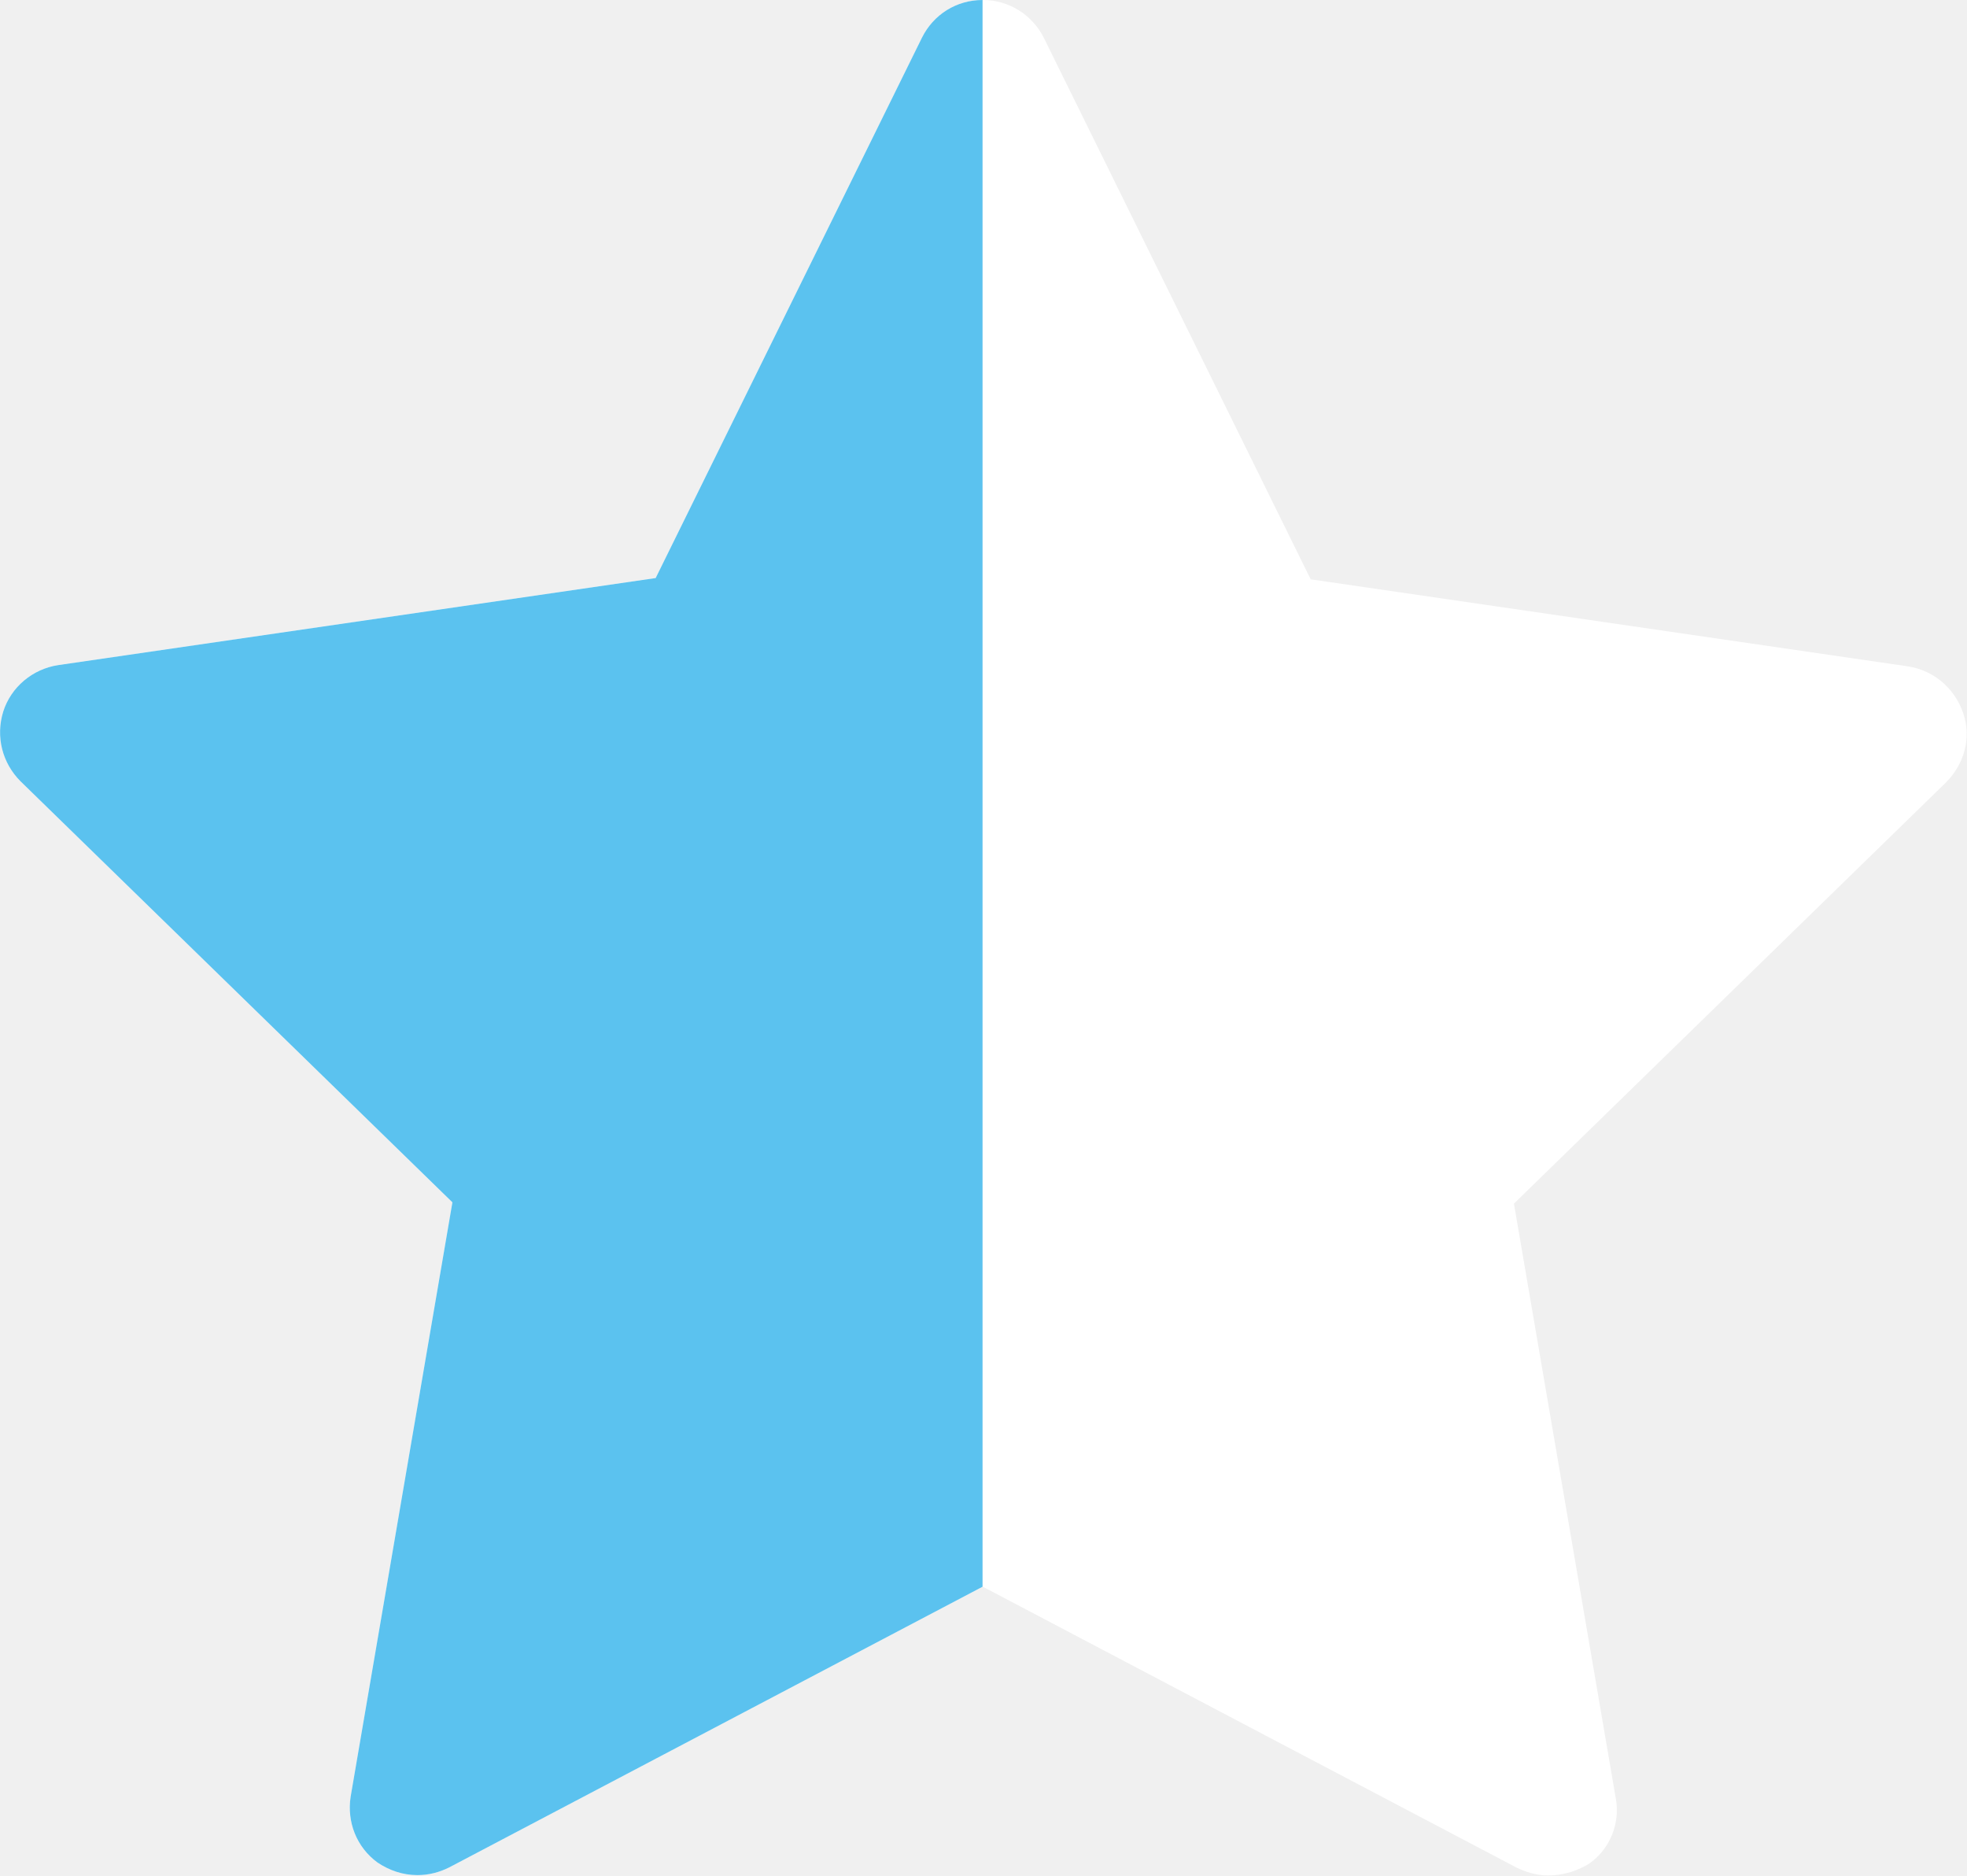
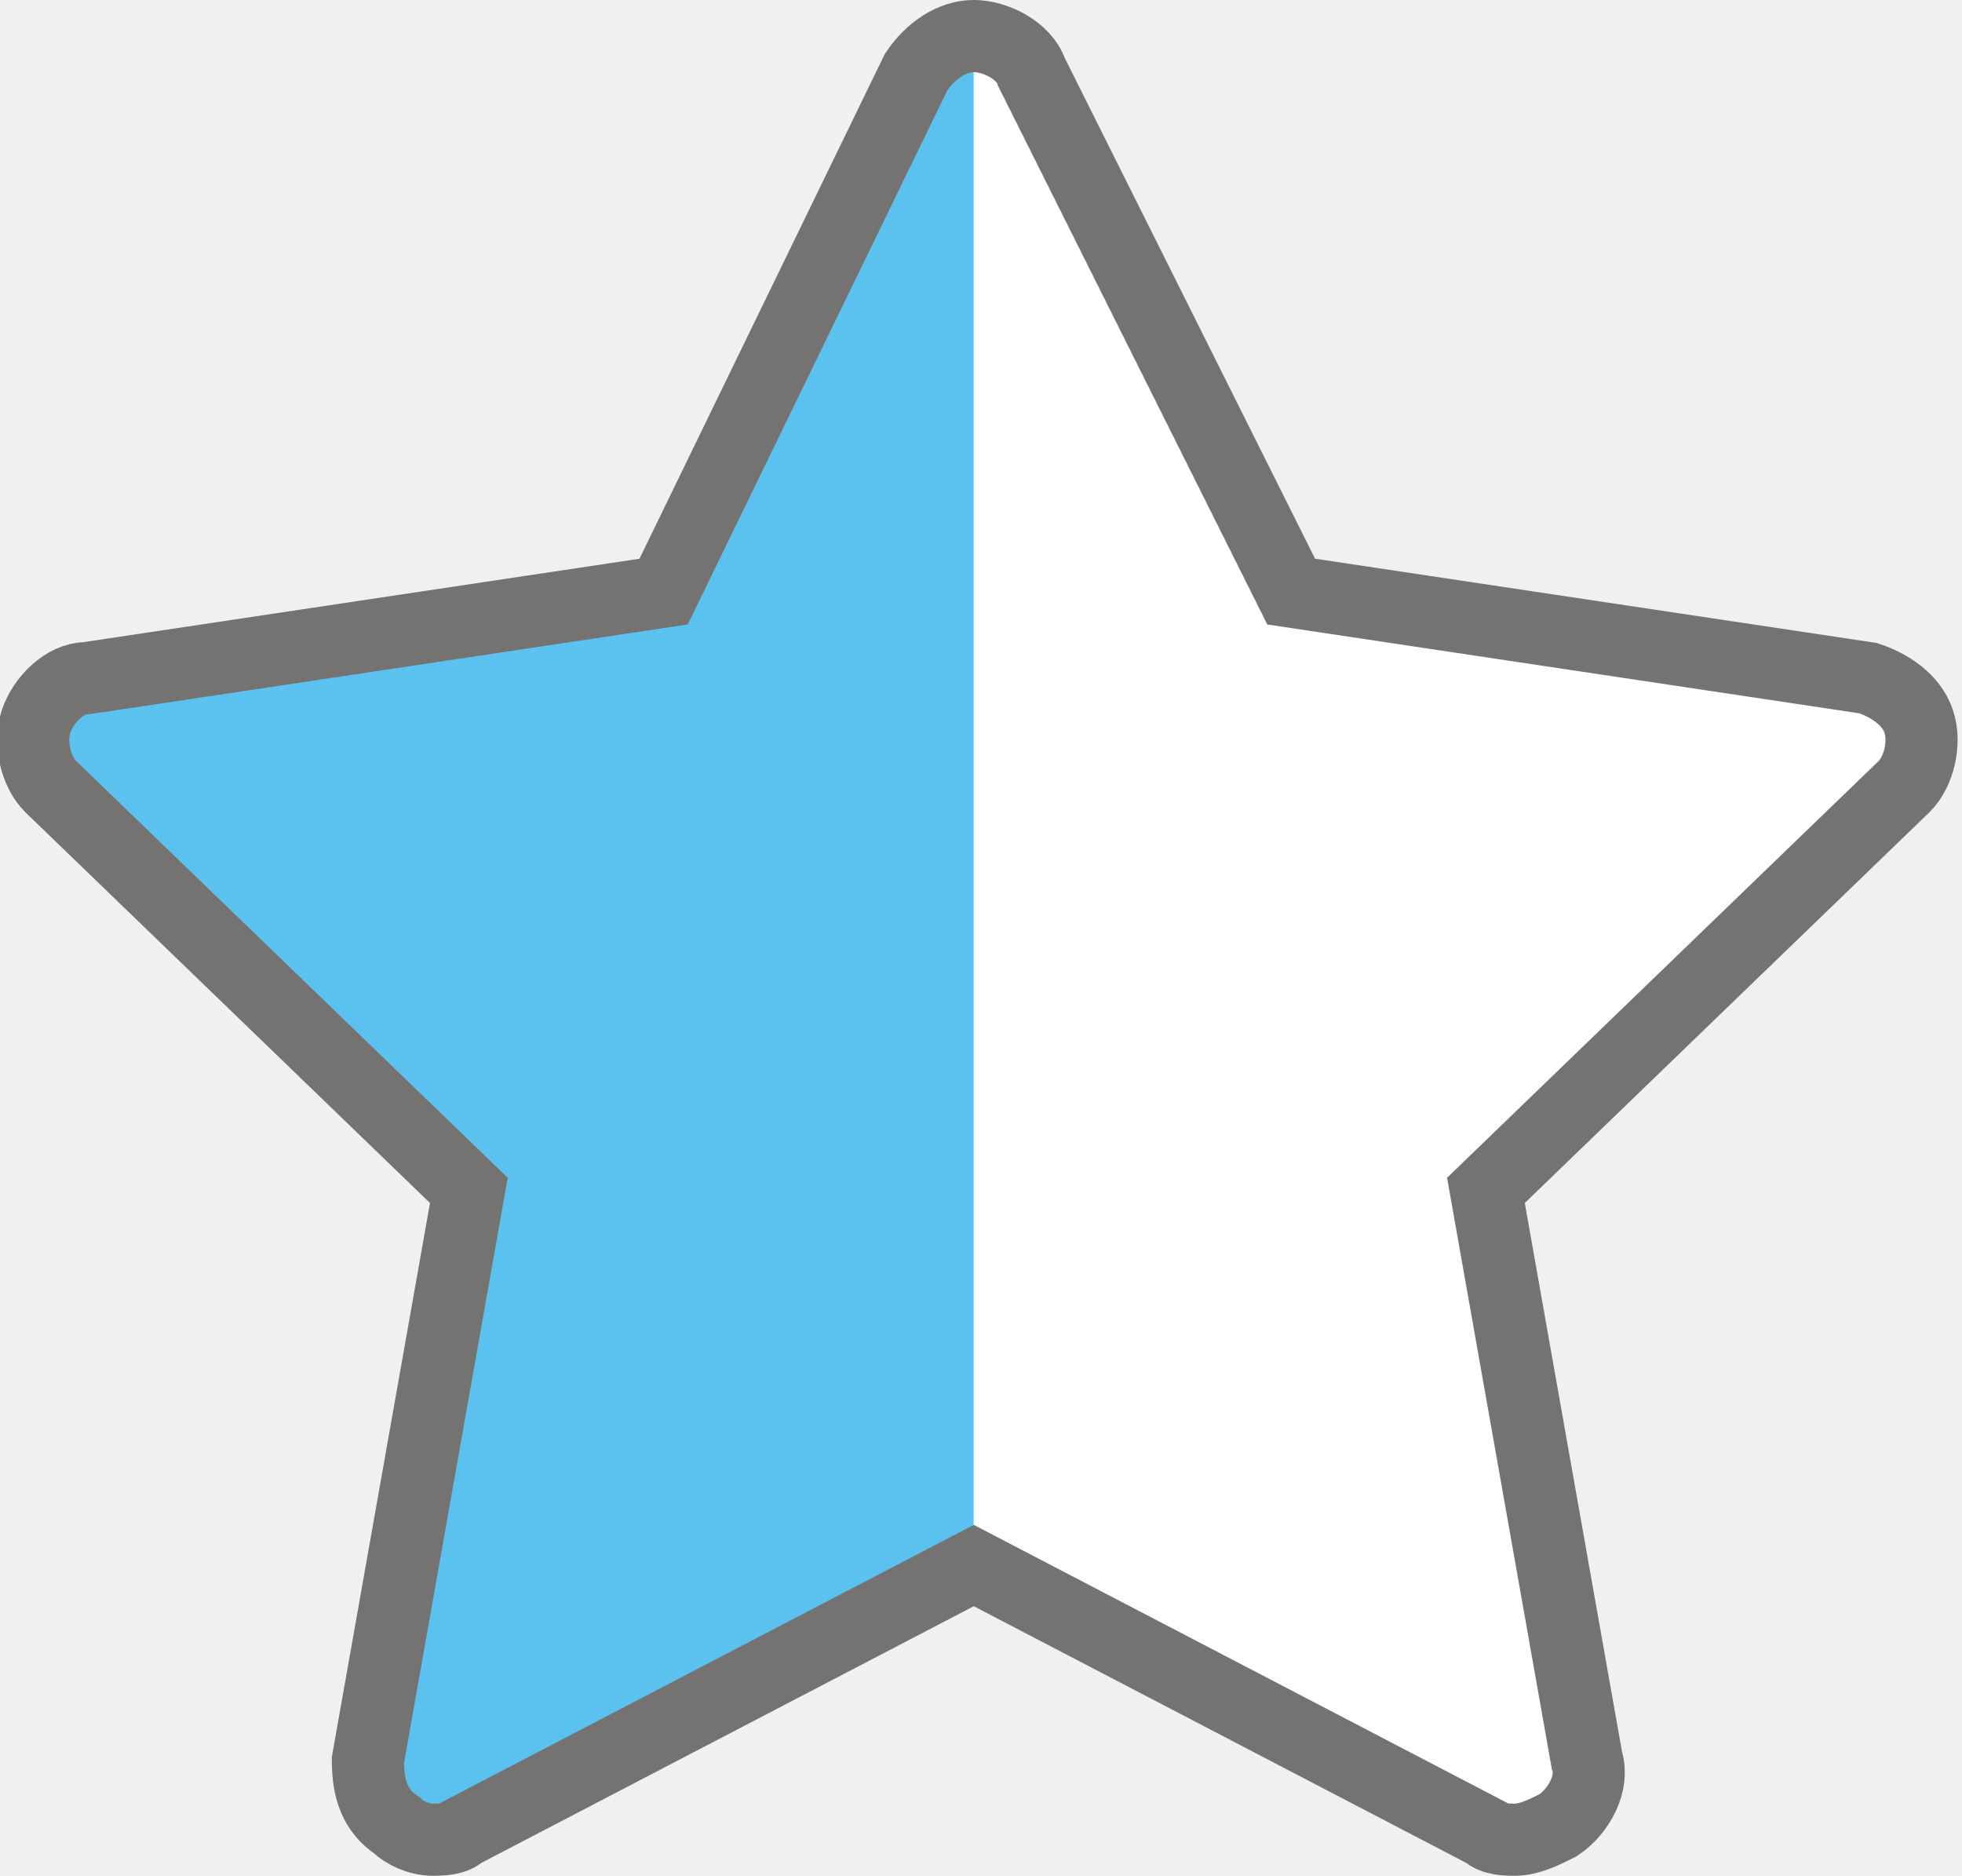
- <svg xmlns="http://www.w3.org/2000/svg" version="1.1" id="Layer_1" x="0px" y="0px" viewBox="-0.3 88 612.6 584" enable-background="new -0.3 88 612.6 584" xml:space="preserve">
-   <path fill="#FFFFFF" d="M286.8,99.8L203.9,268l-186,27.1c-8.1,1.2-14.8,6.9-17.2,14.5c-2.4,7.8-0.3,16,5.4,21.7l134.5,131.1  l-31.7,185.1c-1.2,7.8,1.8,15.7,8.4,20.5c3.6,2.4,7.8,3.9,12.4,3.9c3.6,0,6.9-0.9,9.9-2.4l166.1-87.4V88  C297.6,88,290.4,92.5,286.8,99.8z" />
-   <g>
-     <path fill="#5BC2EF" d="M286.8,99.8L203.9,268l-186,27.1c-8.1,1.2-14.8,6.9-17.2,14.5c-2.4,7.8-0.3,16,5.4,21.7l134.5,131.1   l-31.7,185.1c-1.2,7.8,1.8,15.7,8.4,20.5c3.6,2.4,7.8,3.9,12.4,3.9c3.6,0,6.9-0.9,9.9-2.4l166.1-87.4V88   C297.6,88,290.4,92.5,286.8,99.8z" />
-     <path fill="#FFFFFF" d="M481.8,672c4.5,0,8.7-1.2,12.7-3.6c6.6-4.5,9.9-12.7,8.4-20.5l-31.7-185.1l134.5-131.1   c5.7-5.7,8.1-13.9,5.4-21.7c-2.7-7.8-9.3-13.3-17.2-14.5l-186-27.1L324.8,99.8c-3.6-7.2-10.9-11.8-19-11.8v494.1l166.1,87.4   C475.2,671.1,478.5,672,481.8,672z" />
-   </g>
+ <svg xmlns="http://www.w3.org/2000/svg" version="1.1" id="Layer_1" x="0px" y="0px" viewBox="292.1 471 27.2 26" enable-background="new 292.1 471 27.2 26" xml:space="preserve">
+   <path fill="#FFFFFF" d="M304.8,472l-3.5,7.2l-8,1.2c-0.3,0.1-0.6,0.3-0.7,0.6c-0.1,0.3,0,0.7,0.2,0.9l5.8,5.6l-1.4,7.9  c-0.1,0.3,0.1,0.7,0.4,0.9c0.2,0.1,0.3,0.2,0.5,0.2c0.2,0,0.3,0,0.4-0.1l7.1-3.7v-21.2C305.3,471.5,305,471.7,304.8,472z" />
+   <path fill="#5BC2EF" d="M304.8,472l-3.5,7.2l-8,1.2c-0.3,0.1-0.6,0.3-0.7,0.6c-0.1,0.3,0,0.7,0.2,0.9l5.8,5.6l-1.4,7.9  c-0.1,0.3,0.1,0.7,0.4,0.9c0.2,0.1,0.3,0.2,0.5,0.2c0.2,0,0.3,0,0.4-0.1l7.1-3.7v-21.2C305.3,471.5,305,471.7,304.8,472z" />
+   <path fill="#FFFFFF" d="M313.2,496.5c0.2,0,0.4-0.1,0.5-0.2c0.3-0.2,0.4-0.5,0.4-0.9l-1.4-7.9l5.8-5.6c0.2-0.2,0.3-0.6,0.2-0.9  c-0.1-0.3-0.4-0.6-0.7-0.6l-8-1.2l-3.6-7.2c-0.2-0.3-0.5-0.5-0.8-0.5v21.2l7.1,3.7C312.9,496.5,313.1,496.5,313.2,496.5z" />
+   <path fill="none" stroke="#757371" stroke-miterlimit="10" d="M313.1,496.5c-0.1,0-0.3,0-0.4-0.1l-7.1-3.7l-7.1,3.7  c-0.1,0.1-0.3,0.1-0.4,0.1c-0.2,0-0.4-0.1-0.5-0.2c-0.3-0.2-0.4-0.5-0.4-0.9l1.4-7.9l-5.8-5.6c-0.2-0.2-0.3-0.6-0.2-0.9  c0.1-0.3,0.4-0.6,0.7-0.6l8-1.2l3.5-7.2c0.2-0.3,0.5-0.5,0.8-0.5c0.3,0,0.7,0.2,0.8,0.5l3.6,7.2l8,1.2c0.3,0.1,0.6,0.3,0.7,0.6  c0.1,0.3,0,0.7-0.2,0.9l-5.8,5.6l1.4,7.9c0.1,0.3-0.1,0.7-0.4,0.9C313.5,496.4,313.3,496.5,313.1,496.5z" />
</svg>
